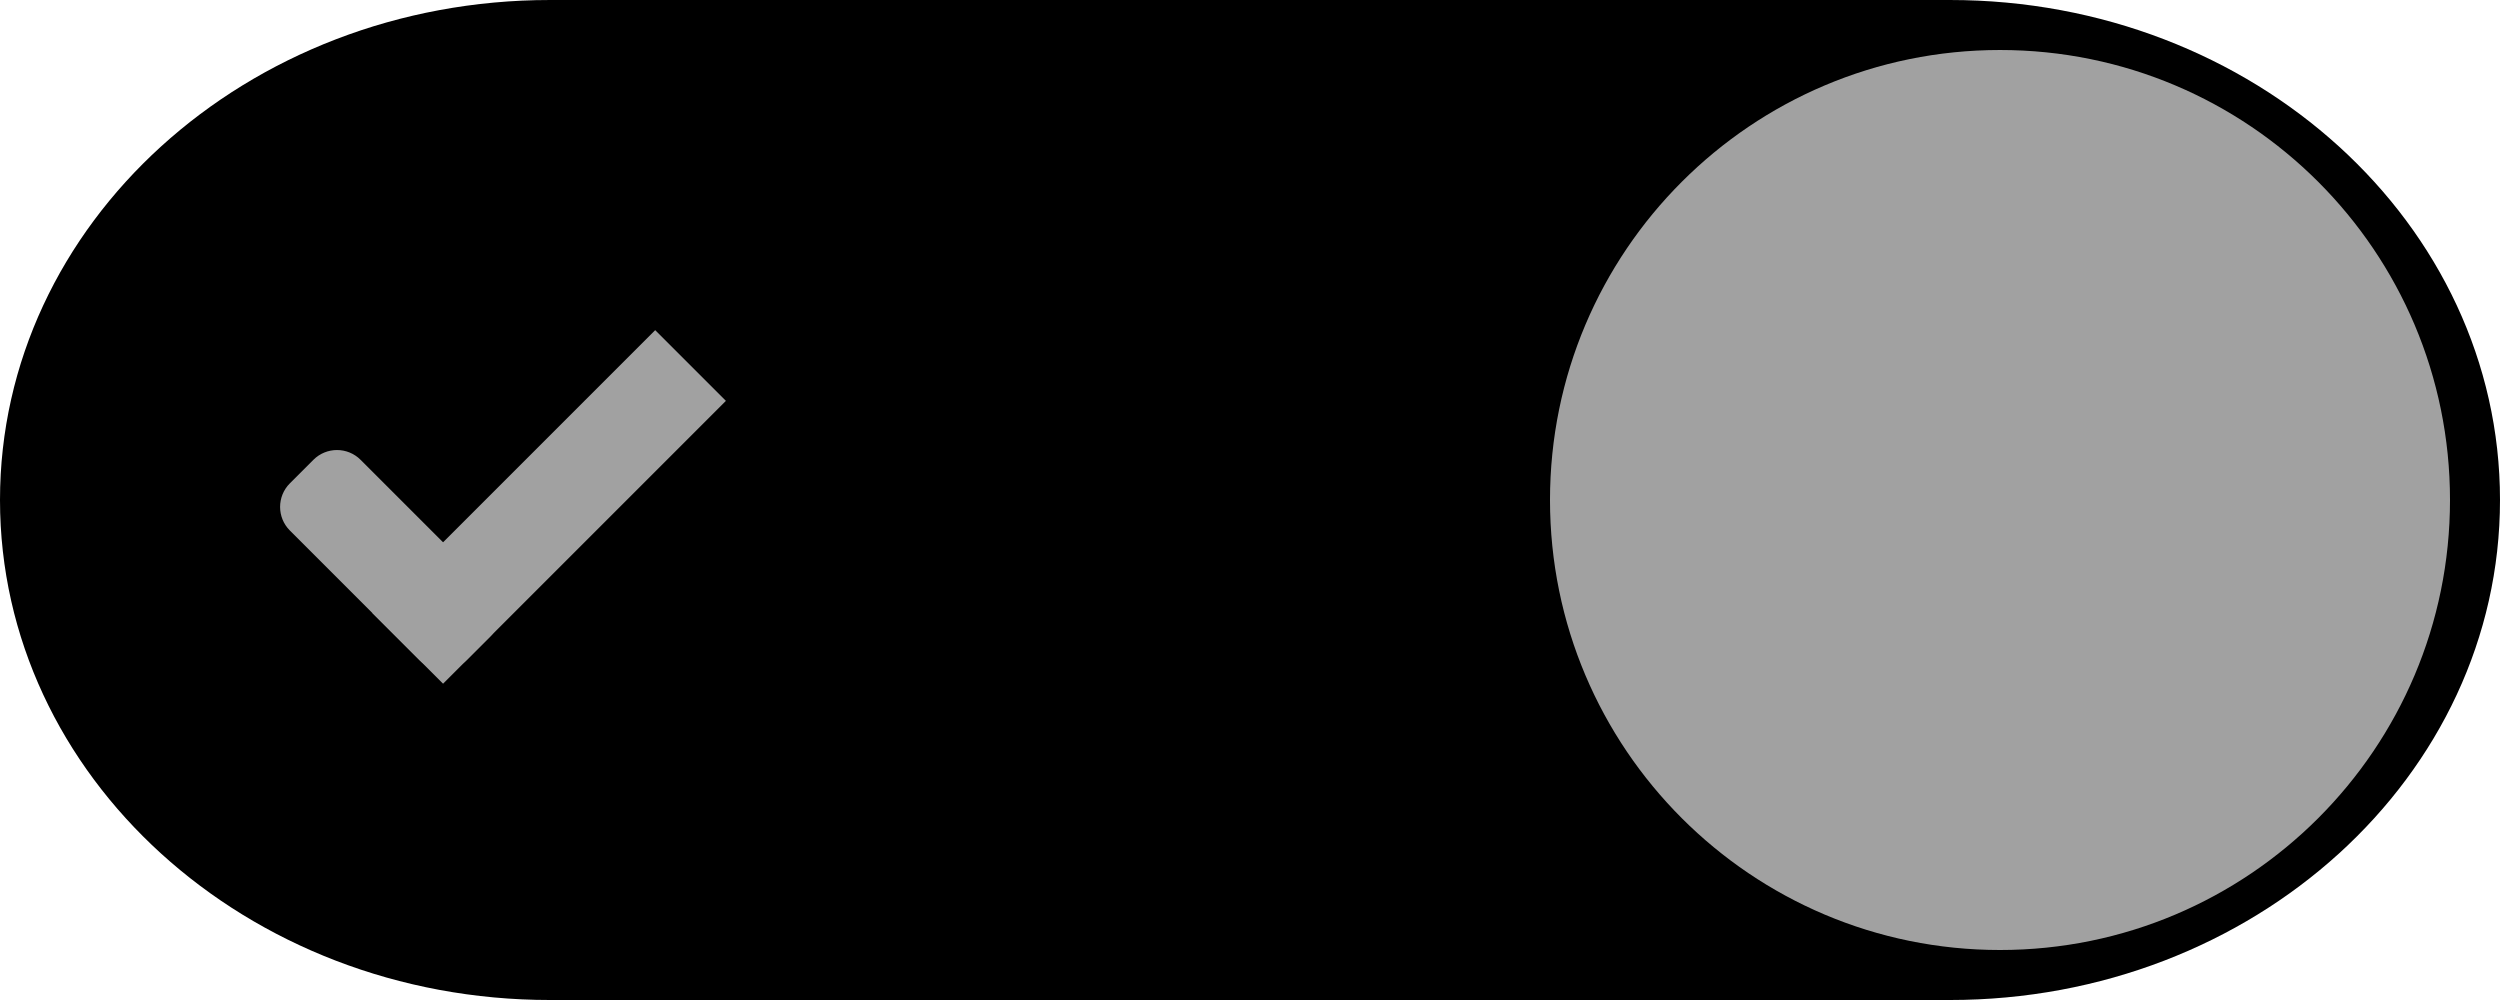
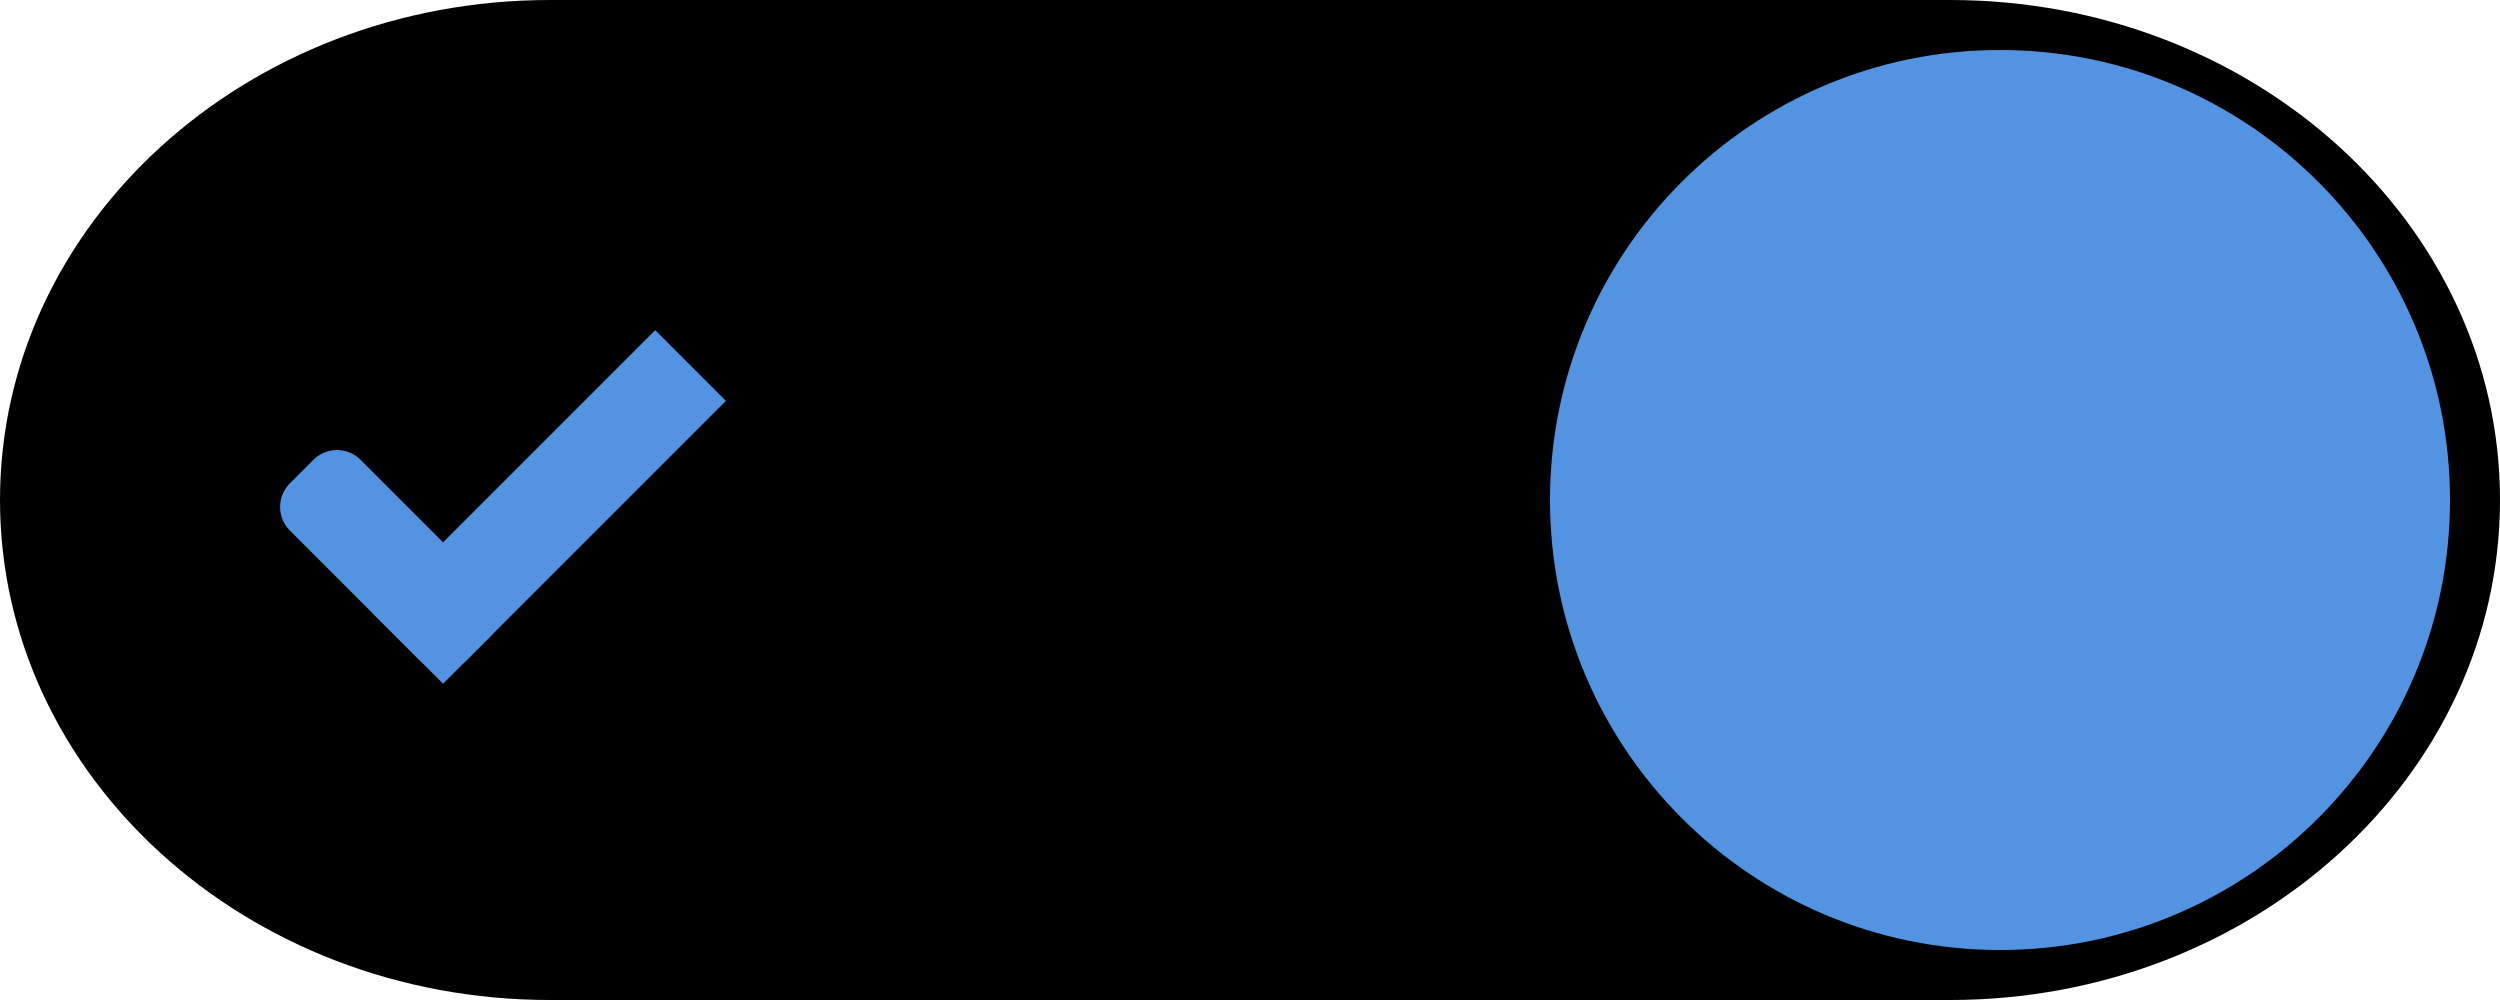
<svg xmlns="http://www.w3.org/2000/svg" xmlns:ns1="http://www.openswatchbook.org/uri/2009/osb" xmlns:xlink="http://www.w3.org/1999/xlink" width="50" height="20" id="svg7539" version="1.1">
  <defs id="defs7541">
    <linearGradient id="selected_fg_color" ns1:paint="solid">
      <stop style="stop-color:#ffffffgit;stop-opacity:1;" offset="0" id="stop4171" />
    </linearGradient>
    <linearGradient id="selected_bg_color" ns1:paint="solid">
-       <stop style="stop-color:#a1a1a1;stop-opacity:1;" offset="0" id="stop4166" />
+       <stop style="stop-color:#5294e2;stop-opacity:1;" offset="0" id="stop4166" />
    </linearGradient>
    <linearGradient id="linearGradient4695-1-4-3-5-0-6">
      <stop id="stop4697-9-9-7-0-1-5" style="stop-color:#000000;stop-opacity:1;" offset="0" />
      <stop id="stop4699-5-8-9-0-4-0" style="stop-color:#000000;stop-opacity:0" offset="1" />
    </linearGradient>
    <linearGradient id="linearGradient3768-6">
      <stop style="stop-color:#0f0f0f;stop-opacity:1;" offset="0" id="stop3770-0" />
      <stop id="stop3778-6" offset="0.078" style="stop-color:#171717;stop-opacity:1;" />
      <stop style="stop-color:#171717;stop-opacity:1;" offset="0.974" id="stop3774-2" />
      <stop style="stop-color:#1b1b1b;stop-opacity:1;" offset="1" id="stop3776-2" />
    </linearGradient>
    <linearGradient id="linearGradient3969-0-4">
      <stop style="stop-color:#353537;stop-opacity:1;" offset="0" id="stop3971-2-6" />
      <stop style="stop-color:#4d4f52;stop-opacity:1;" offset="1" id="stop3973-0-1" />
    </linearGradient>
    <linearGradient id="linearGradient3938">
      <stop id="stop3940" offset="0" style="stop-color:#ffffff;stop-opacity:0;" />
      <stop id="stop3942" offset="1" style="stop-color:#ffffff;stop-opacity:0.549;" />
    </linearGradient>
    <linearGradient id="linearGradient6523">
      <stop id="stop6525" offset="0" style="stop-color:#1a1a1a;stop-opacity:1;" />
      <stop id="stop6527" offset="1" style="stop-color:#1a1a1a;stop-opacity:0;" />
    </linearGradient>
    <linearGradient id="linearGradient3938-6">
      <stop id="stop3940-4" offset="0" style="stop-color:#bebebe;stop-opacity:1;" />
      <stop id="stop3942-8" offset="1" style="stop-color:#ffffff;stop-opacity:1;" />
    </linearGradient>
    <linearGradient xlink:href="#selected_bg_color" id="linearGradient4168" x1="980.05" y1="-456.095" x2="980.05" y2="-454.095" gradientUnits="userSpaceOnUse" />
    <linearGradient xlink:href="#selected_bg_color" id="linearGradient4170" x1="981.55" y1="-462.095" x2="981.55" y2="-454.095" gradientUnits="userSpaceOnUse" />
    <linearGradient xlink:href="#selected_bg_color" id="linearGradient4172" x1="41" y1="1032.362" x2="41" y2="1050.362" gradientUnits="userSpaceOnUse" />
    <linearGradient xlink:href="#selected_fg_color" id="linearGradient4173" x1="26" y1="1031.362" x2="26" y2="1051.362" gradientUnits="userSpaceOnUse" />
  </defs>
  <g id="layer1" transform="translate(-120,88)">
    <g transform="translate(-886,-448)" style="display:inline;opacity:1" id="switch-active-selected">
      <g id="layer1-9-0-0" transform="translate(885,450)" style="display:inline;opacity:1">
        <g style="display:inline" transform="translate(120,-117)" id="switch-active-8-4">
          <g id="g3900-1-87-6" transform="translate(0,-1004.362)">
            <rect style="display:inline;opacity:0;fill:#434343;fill-opacity:1;stroke:none;stroke-width:1;stroke-linecap:butt;stroke-linejoin:miter;stroke-miterlimit:4;stroke-dasharray:none;stroke-dashoffset:0;stroke-opacity:1" id="rect5465-3-3-6" width="52" height="24" x="0" y="1029.362" />
            <rect style="fill:url(#linearGradient4173);fill-opacity:1;fill-rule:nonzero;stroke:none" id="rect2987-0-8-4" width="50" height="20" x="1" y="1031.362" ry="11" rx="11" />
            <circle style="fill:url(#linearGradient4172);fill-opacity:1;fill-rule:nonzero;stroke:none" id="path3759-0-7" cx="41" cy="1041.362" r="9" />
          </g>
        </g>
      </g>
      <g transform="translate(-1.000316,0)" id="g4816-0">
        <rect transform="matrix(0.7071068,0.7071068,-0.7071068,0.7071068,0,0)" ry="0.667" rx="0.667" y="-456.095" x="977.55" height="2" width="5" id="rect3977-39-2-1" style="display:inline;opacity:1;fill:url(#linearGradient4168);fill-opacity:1;stroke:none" />
        <rect transform="matrix(0.7071068,0.7071068,-0.7071068,0.7071068,0,0)" ry="0" y="-462.095" x="980.55" height="8" width="2" id="rect3979-7-0-8" style="display:inline;opacity:1;fill:url(#linearGradient4170);fill-opacity:1;stroke:none" />
      </g>
    </g>
  </g>
</svg>
